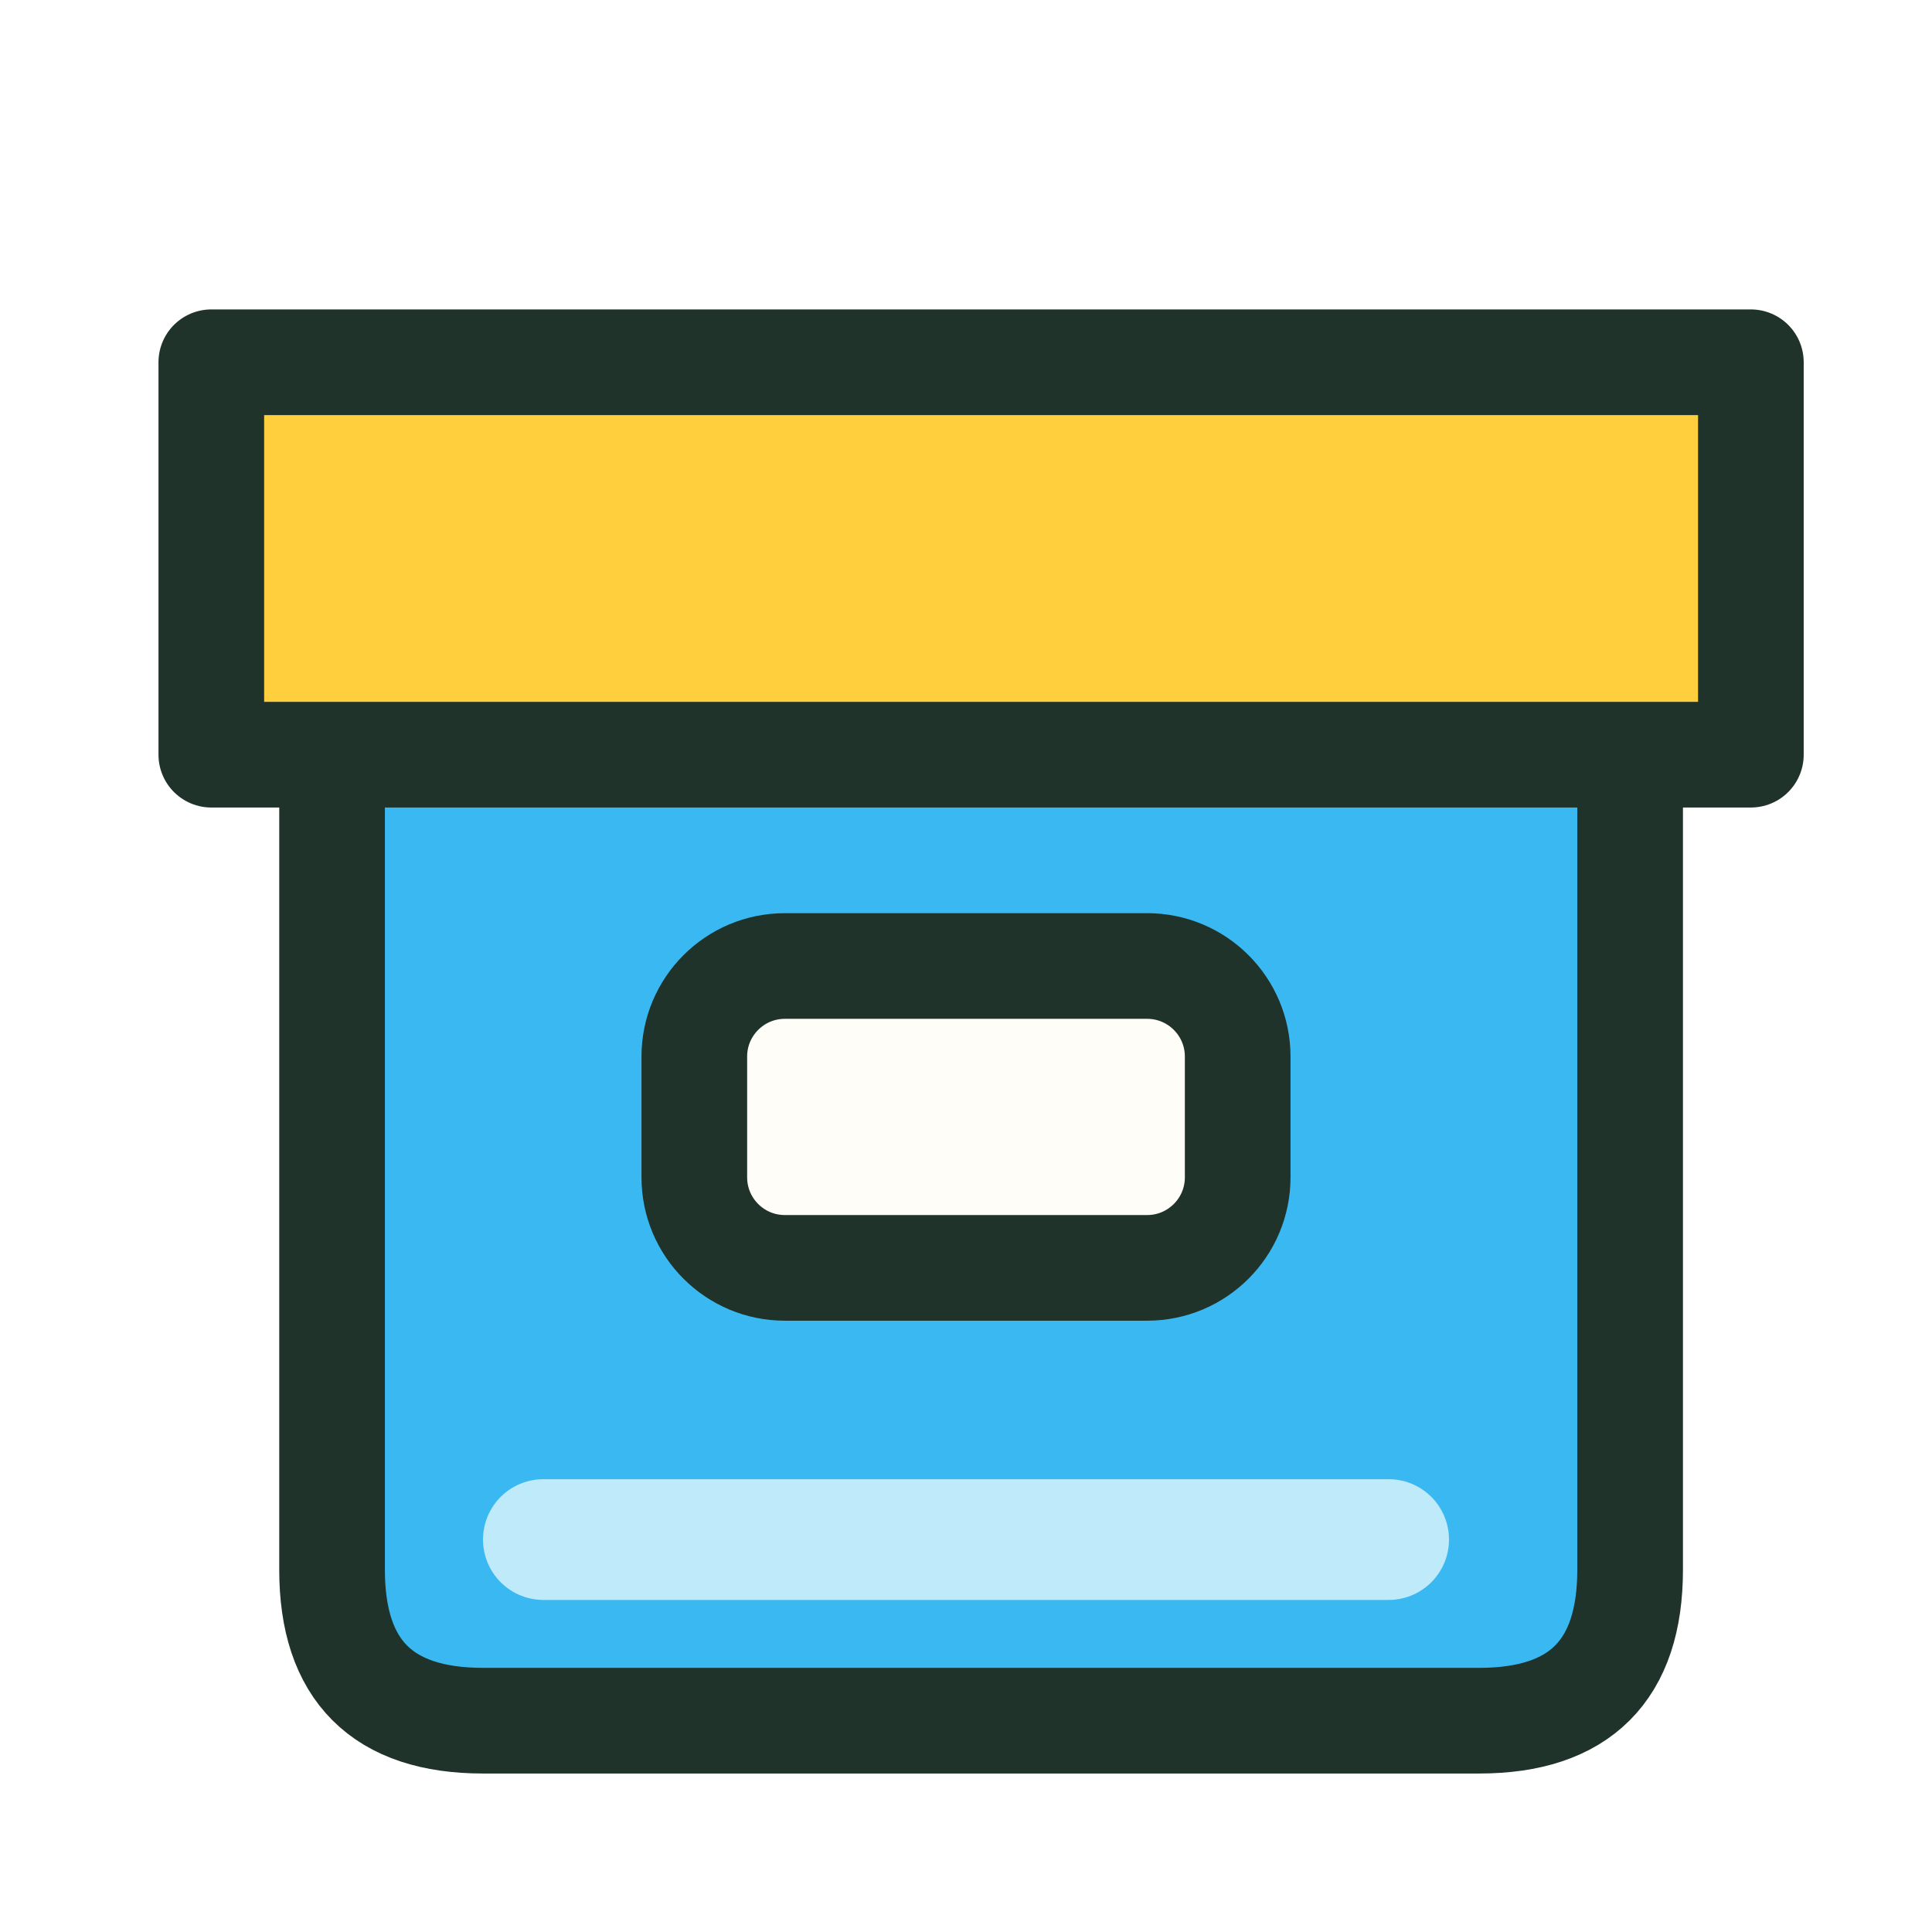
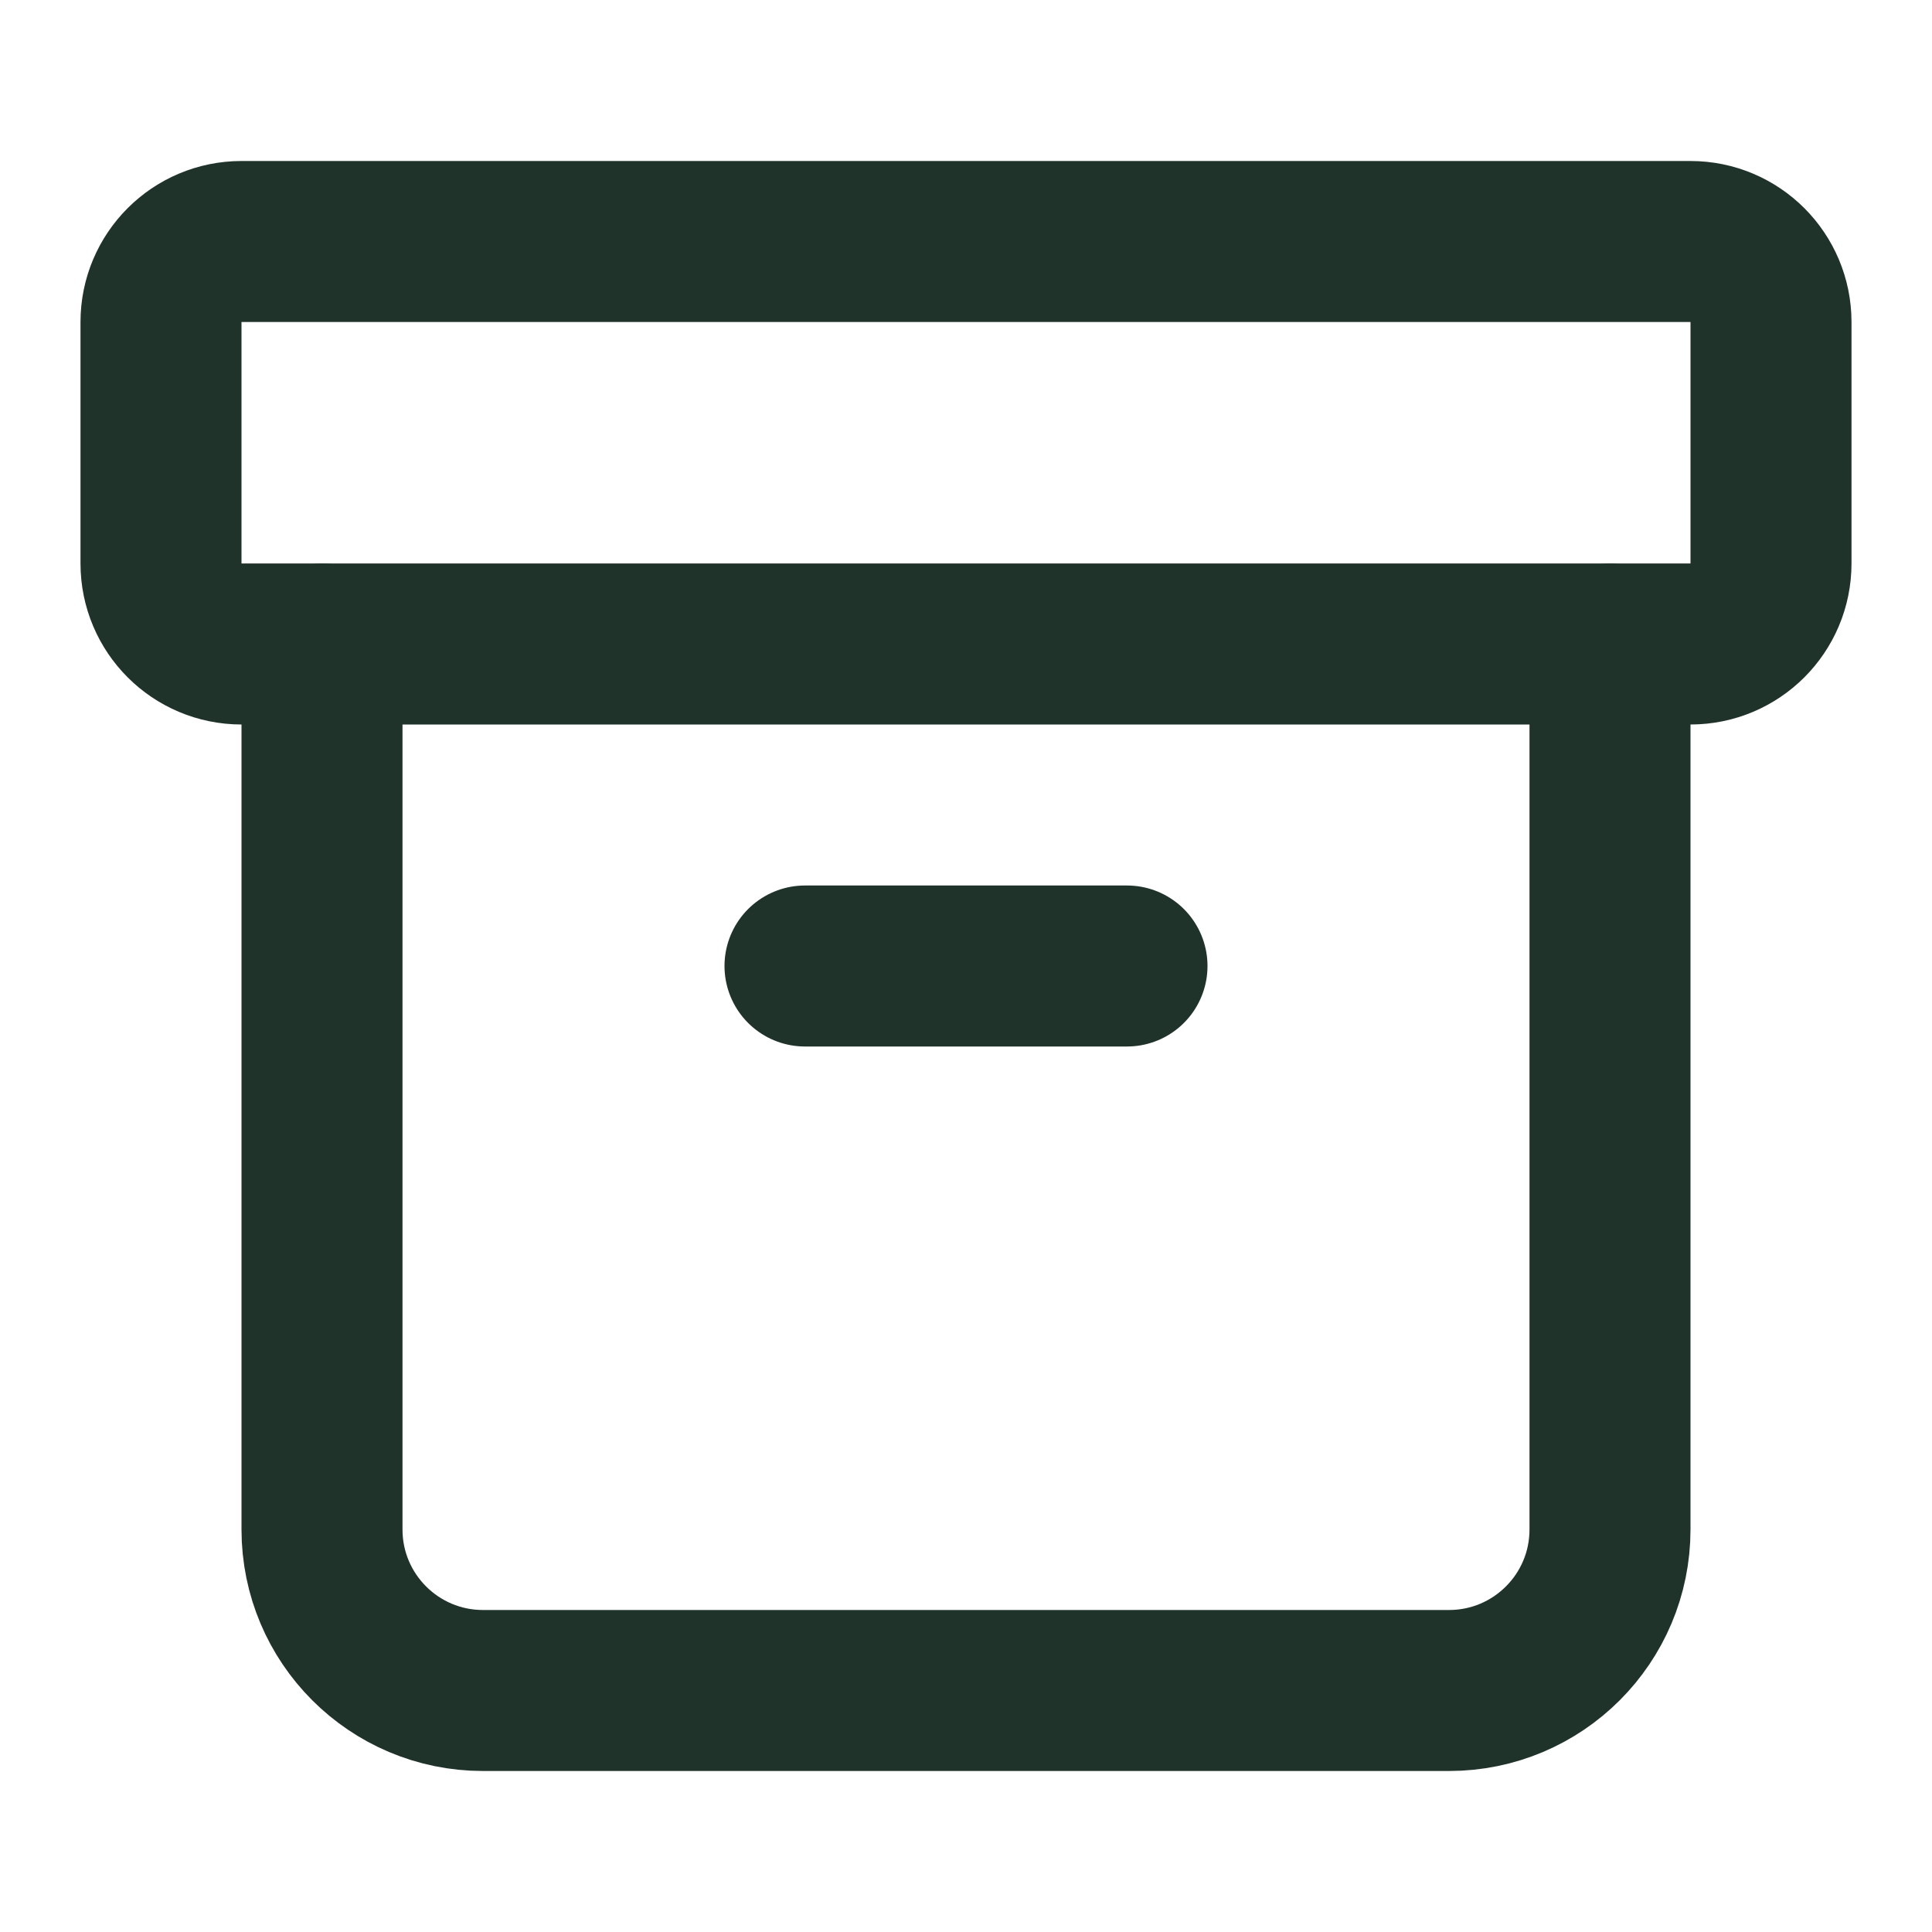
- <svg xmlns="http://www.w3.org/2000/svg" viewBox="0 0 64 64" width="64" height="64" class="cartoon_icon_root" data-icon="archive" role="img" aria-label="Folveta archive" focusable="false">
-   <g stroke="#20332b" stroke-width="3.5" stroke-linejoin="round" stroke-linecap="round">
-     <path d="M11 23h43v29q0 5-5 5H16q-5 0-5-5Z" fill="#3ab8f2" />
-     <path d="M7 12h51v13H7Z" fill="#ffcf3e" />
-     <rect x="23" y="32" width="18" height="10" rx="3" fill="#fffdf8" />
-     <path d="M18 51h28" stroke="#bfeafa" stroke-width="4" />
-   </g>
+ <svg xmlns="http://www.w3.org/2000/svg" width="24" height="24" viewBox="0 0 24 24" fill="none" stroke="#20332b" stroke-width="2" stroke-linecap="round" stroke-linejoin="round" data-icon="archive" role="img" aria-label="Folveta archive" focusable="false">
+   <rect width="20" height="5" x="2" y="3" rx="1" />
+   <path d="M4 8v11a2 2 0 0 0 2 2h12a2 2 0 0 0 2-2V8" />
+   <path d="M10 12h4" />
</svg>
